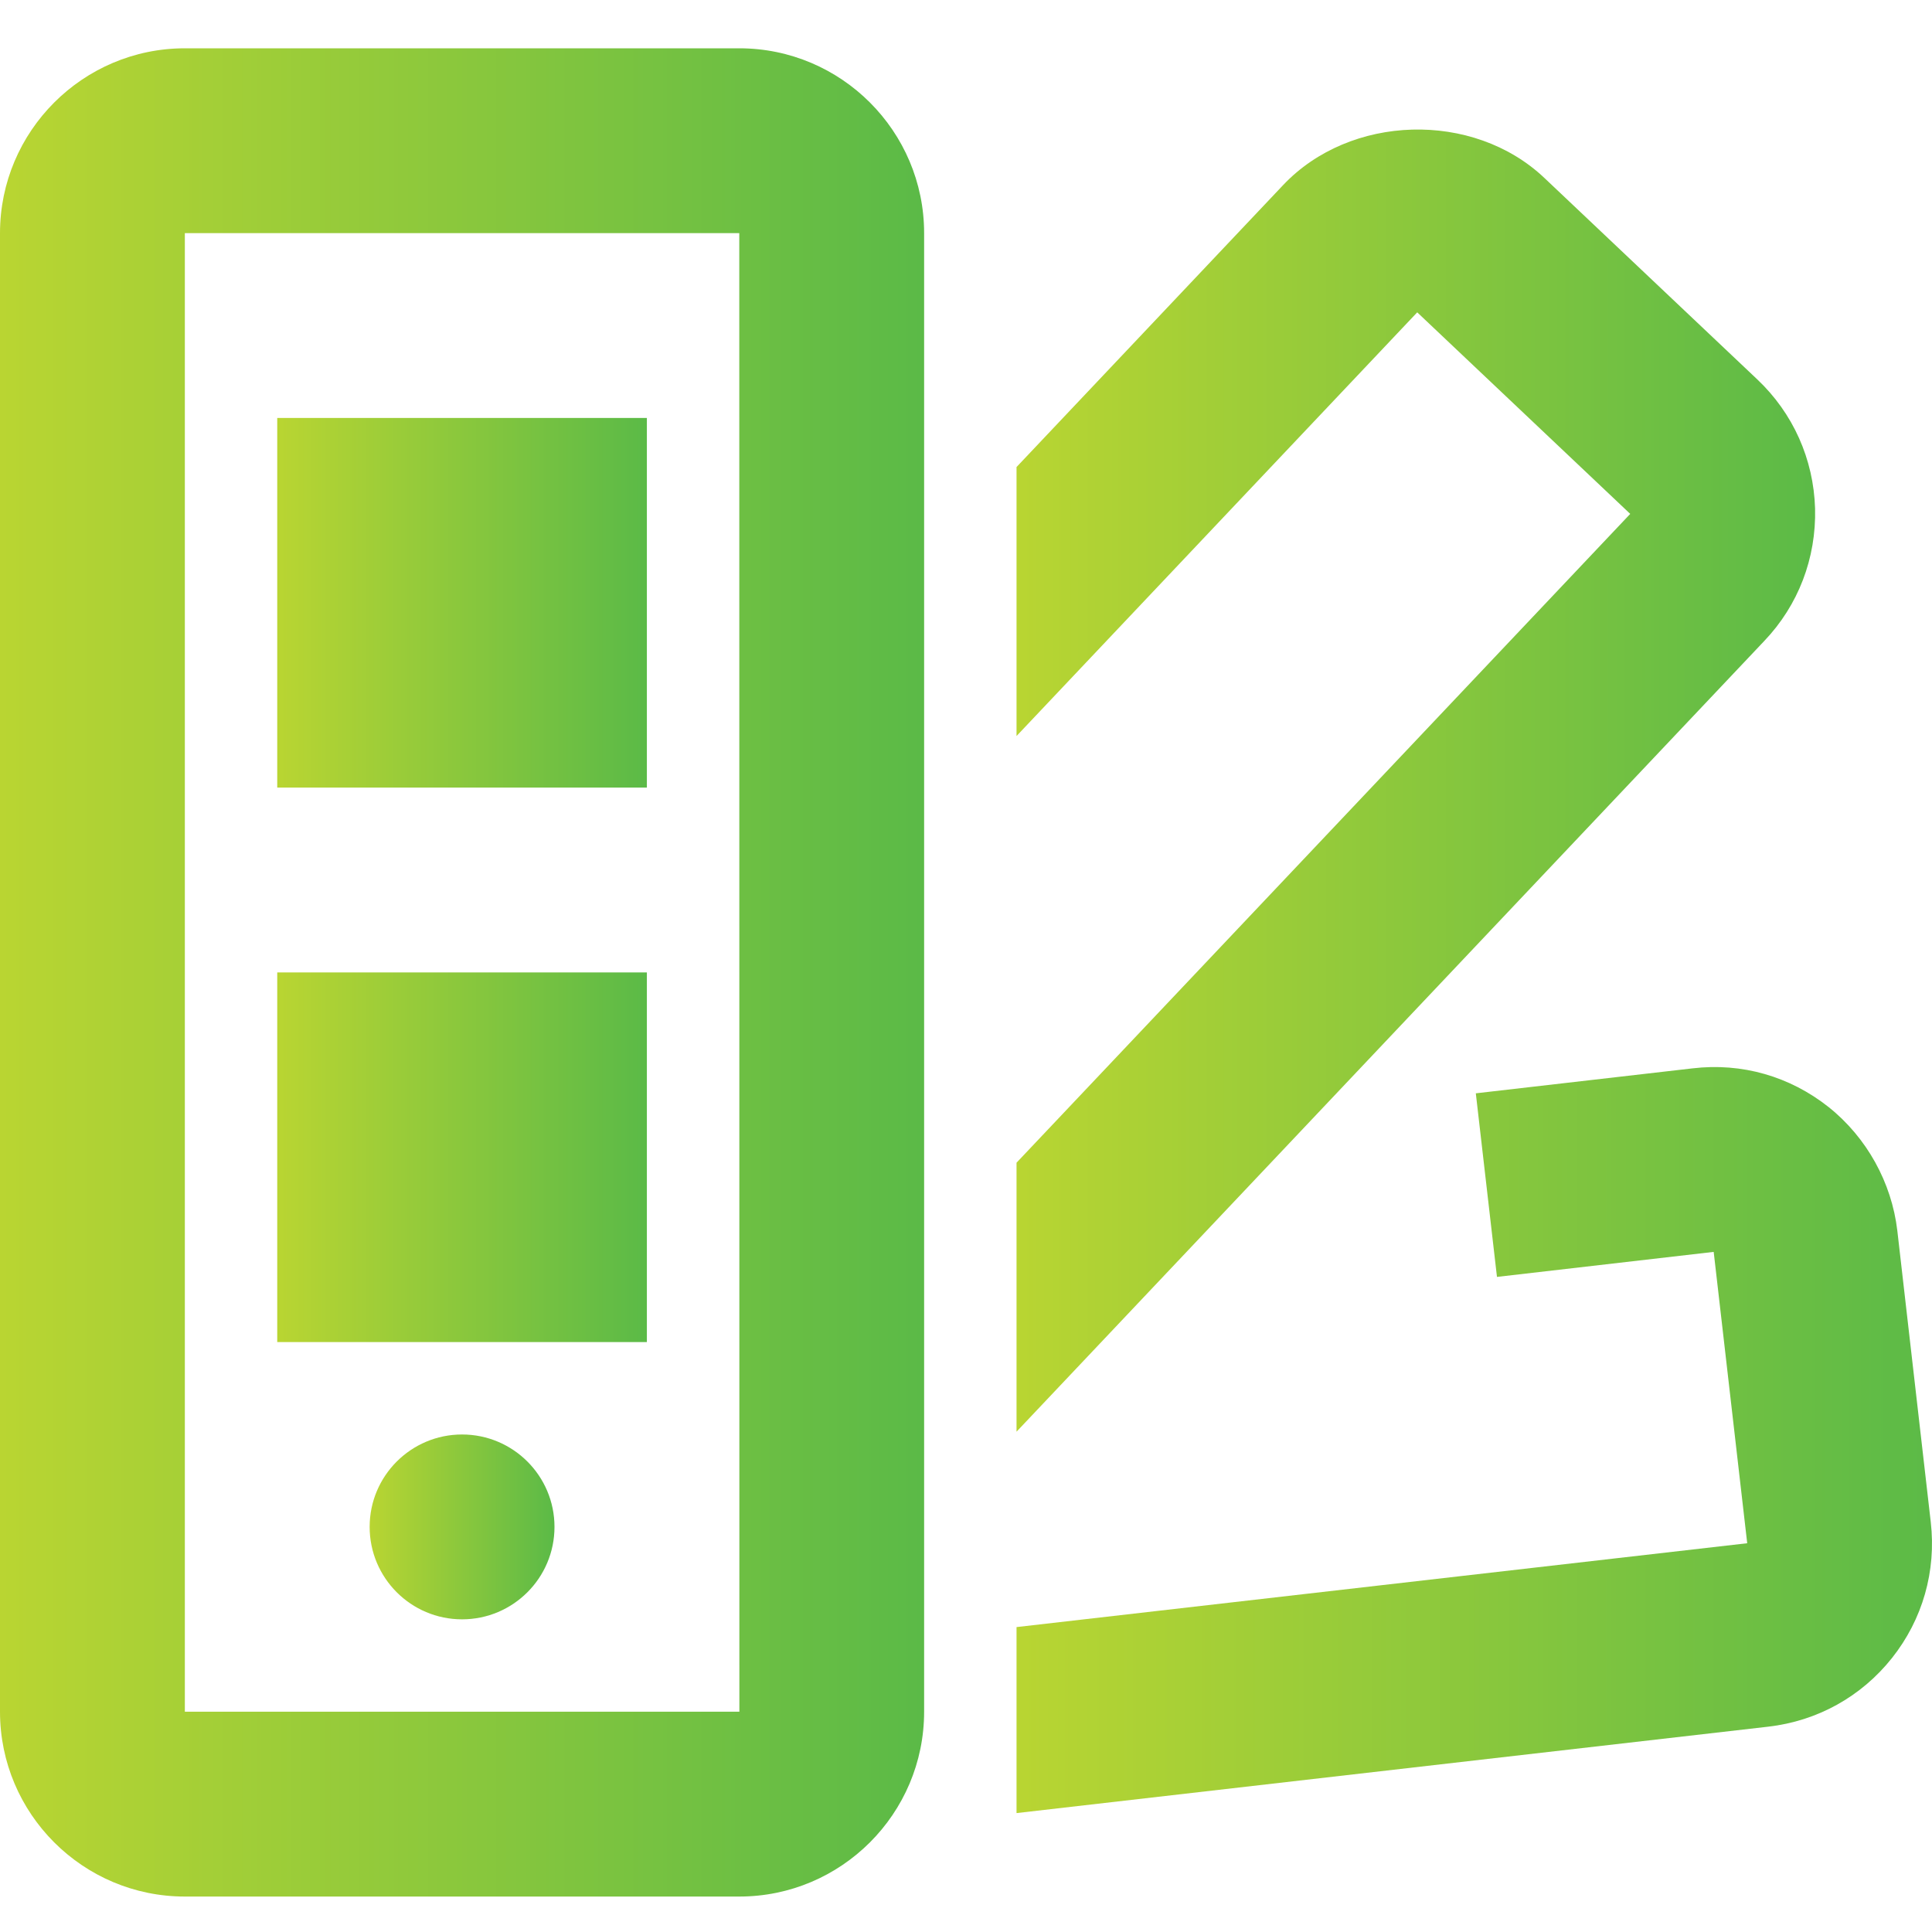
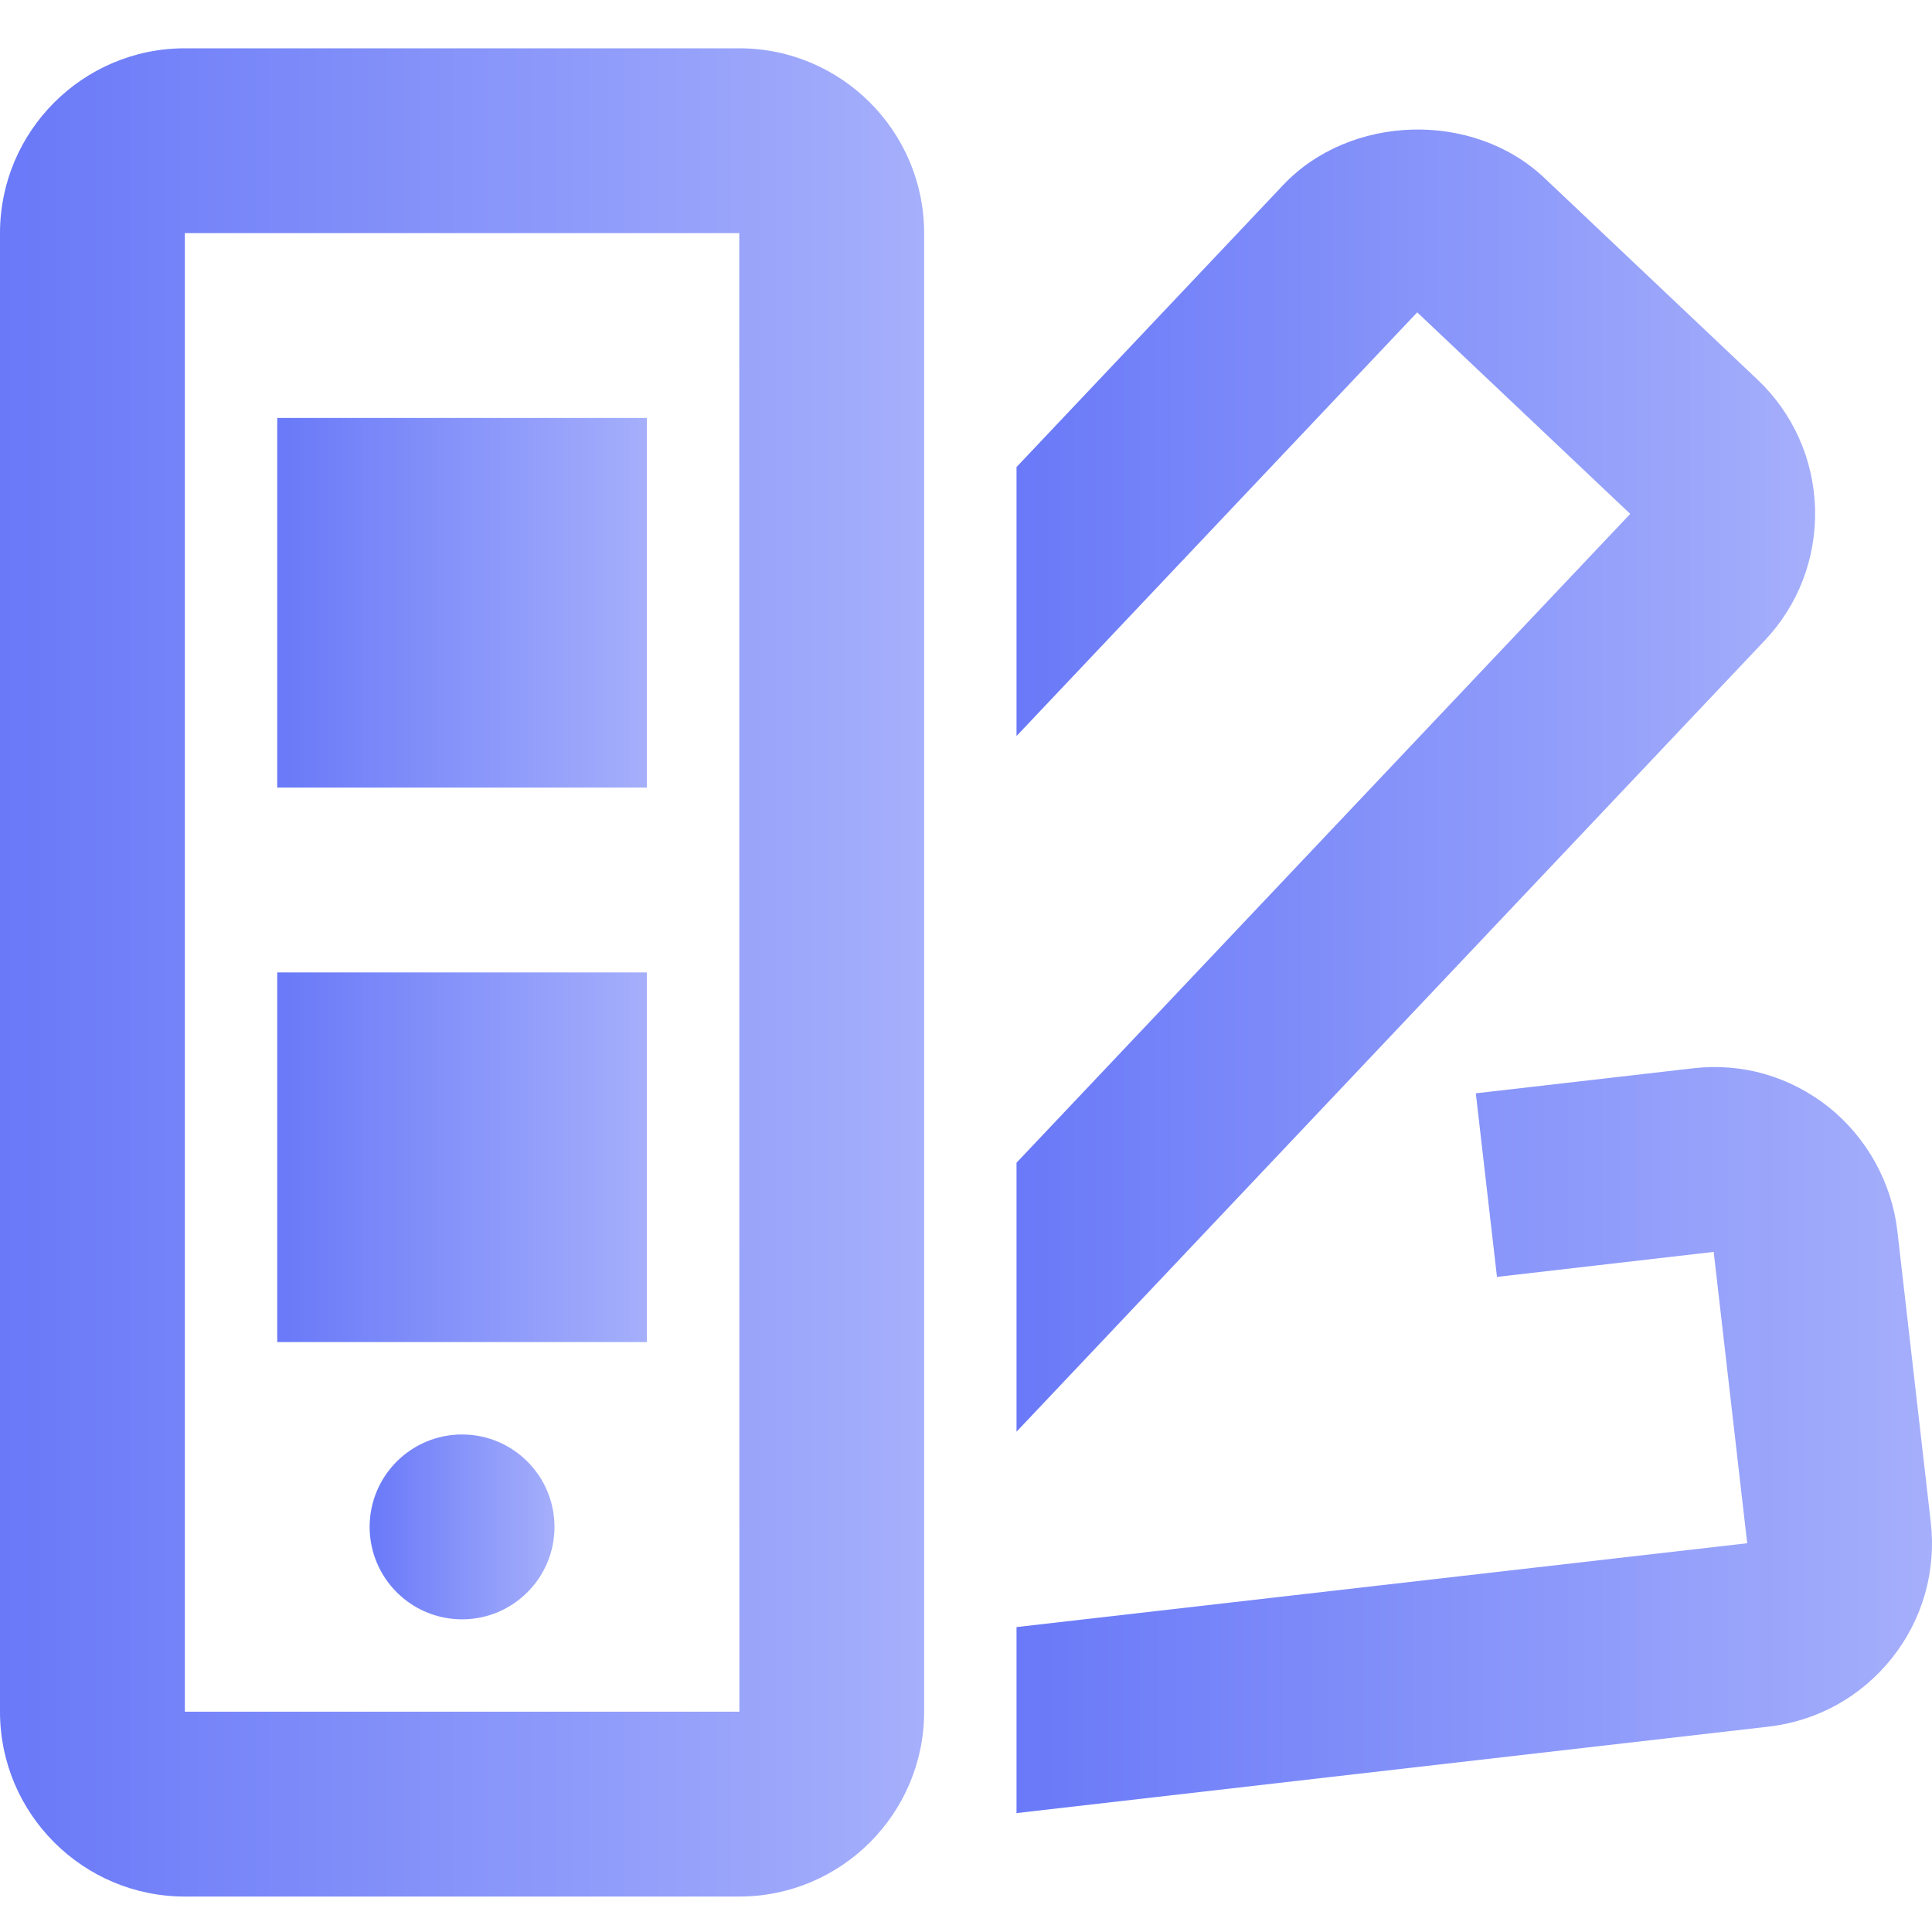
<svg xmlns="http://www.w3.org/2000/svg" width="40" height="40" viewBox="0 0 40 40" fill="none">
  <path d="M16.533 7.845C16.502 6.823 16.077 5.874 15.337 5.174L10.927 1.001C9.452 -0.394 6.907 -0.319 5.518 1.152L0 6.988V12.557L8.296 3.785L12.706 7.958L0 21.391V26.96L15.484 10.586C16.186 9.848 16.559 8.876 16.533 7.845Z" transform="translate(21.0461 2.68164)" fill="url(#paint0_linear)" />
  <path d="M15.306 0H3.827C1.716 0 0 1.718 0 3.827V34.439C0 36.55 1.716 38.266 3.827 38.266H15.306C17.417 38.266 19.133 36.55 19.133 34.439V3.827C19.133 1.718 17.417 0 15.306 0ZM3.827 34.439V3.827H15.306L15.308 34.439H3.827Z" transform="translate(0 1)" fill="url(#paint1_linear)" />
  <path d="M7.653 0H0V7.653H7.653V0Z" transform="translate(5.73987 8.65332)" fill="url(#paint2_linear)" />
  <path d="M7.653 0H0V7.653H7.653V0Z" transform="translate(5.73987 20.1331)" fill="url(#paint3_linear)" />
  <path d="M1.913 3.827C2.97 3.827 3.827 2.97 3.827 1.913C3.827 0.857 2.97 0 1.913 0C0.857 0 0 0.857 0 1.913C0 2.97 0.857 3.827 1.913 3.827Z" transform="translate(7.65308 29.6995)" fill="url(#paint4_linear)" />
  <path d="M18.928 9.419L18.236 3.389C18.119 2.39 17.602 1.458 16.814 0.829C16.012 0.193 15.017 -0.094 13.998 0.027L9.509 0.544L9.947 4.345L14.434 3.827L15.128 9.859L0 11.595V15.446L15.563 13.657C16.579 13.54 17.488 13.037 18.125 12.236C18.76 11.436 19.045 10.435 18.928 9.419Z" transform="translate(21.0461 22.092)" fill="url(#paint5_linear)" />
  <defs>
    <linearGradient id="paint0_linear" x2="1" gradientUnits="userSpaceOnUse" gradientTransform="translate(-5.02716e-06 13.4802) scale(16.5341 26.9604)">
-       <stop stop-color="#B9D532" />
-       <stop offset="1" stop-color="#5BBA47" />
+       <stop stop-color="#6979F8" />
+       <stop offset="1" stop-color="#A5AFFB" />
    </linearGradient>
    <linearGradient id="paint1_linear" x2="1" gradientUnits="userSpaceOnUse" gradientTransform="translate(-5.81733e-06 19.1329) scale(19.1329 38.2659)">
-       <stop stop-color="#B9D532" />
-       <stop offset="1" stop-color="#5BBA47" />
+       <stop stop-color="#6979F8" />
+       <stop offset="1" stop-color="#A5AFFB" />
    </linearGradient>
    <linearGradient id="paint2_linear" x2="1" gradientUnits="userSpaceOnUse" gradientTransform="translate(-2.32693e-06 3.82658) scale(7.65317)">
-       <stop stop-color="#B9D532" />
-       <stop offset="1" stop-color="#5BBA47" />
+       <stop stop-color="#6979F8" />
+       <stop offset="1" stop-color="#A5AFFB" />
    </linearGradient>
    <linearGradient id="paint3_linear" x2="1" gradientUnits="userSpaceOnUse" gradientTransform="translate(-2.32693e-06 3.82658) scale(7.65317)">
-       <stop stop-color="#B9D532" />
-       <stop offset="1" stop-color="#5BBA47" />
+       <stop stop-color="#6979F8" />
+       <stop offset="1" stop-color="#A5AFFB" />
    </linearGradient>
    <linearGradient id="paint4_linear" x2="1" gradientUnits="userSpaceOnUse" gradientTransform="translate(-1.16347e-06 1.91329) scale(3.82659)">
-       <stop stop-color="#B9D532" />
-       <stop offset="1" stop-color="#5BBA47" />
+       <stop stop-color="#6979F8" />
+       <stop offset="1" stop-color="#A5AFFB" />
    </linearGradient>
    <linearGradient id="paint5_linear" x2="1" gradientUnits="userSpaceOnUse" gradientTransform="translate(-5.76286e-06 7.72308) scale(18.9538 15.4462)">
-       <stop stop-color="#B9D532" />
-       <stop offset="1" stop-color="#5BBA47" />
+       <stop stop-color="#6979F8" />
+       <stop offset="1" stop-color="#A5AFFB" />
    </linearGradient>
  </defs>
</svg>
